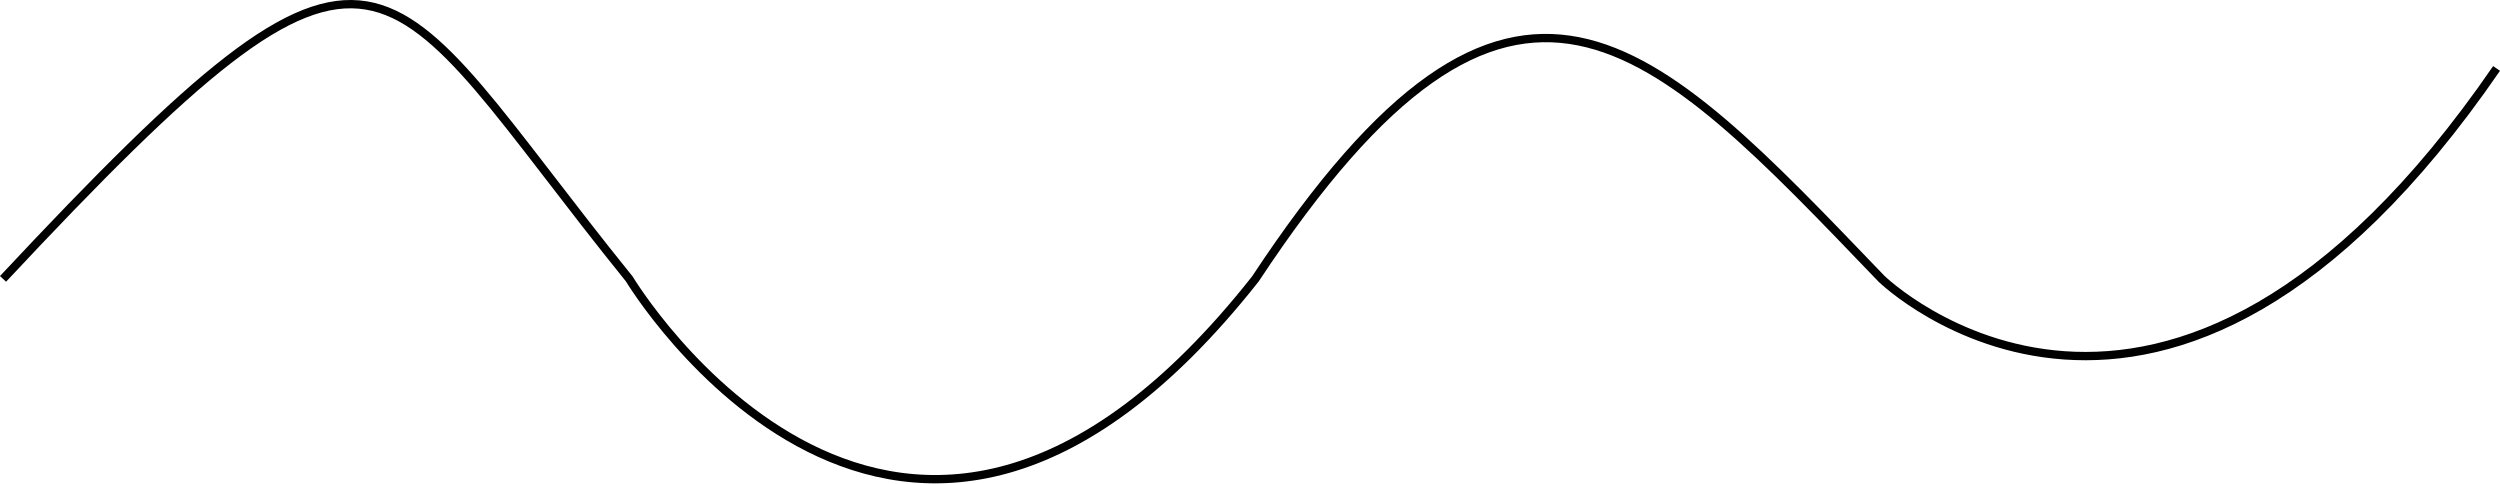
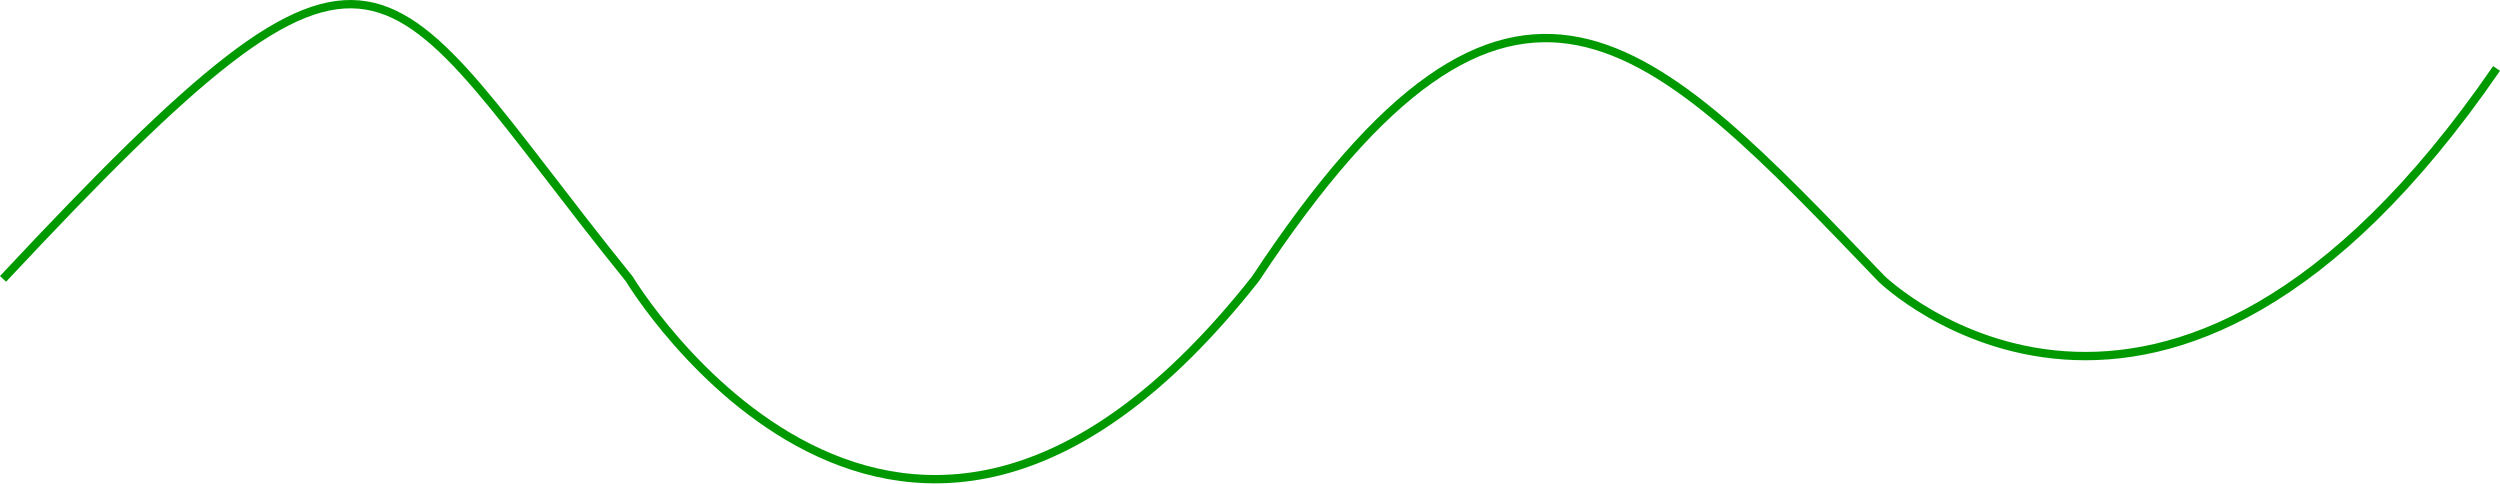
- <svg xmlns="http://www.w3.org/2000/svg" width="300" height="58" viewBox="0 0 300 58" version="1.1" id="svg5">
-   <defs id="defs2" />
-   <path style="fill:none;fill-opacity:1;stroke:#000000;stroke-width:0.998px;stroke-linecap:butt;stroke-linejoin:miter;stroke-opacity:1" d="m 0.364,33.465 c 46.532,-49.759 44.622,-37.742 75.143,0 0,0 32.497,54.085 75.143,0 31.063,-47.056 47.312,-28.959 75.143,0 0,0 33.839,32.888 73.795,-25.251" id="path1494" />
+ <svg xmlns="http://www.w3.org/2000/svg" width="300" height="58" version="1.1" viewBox="0 0 300 58">
+   <path d="m0.365 33.465c46.532-49.757 44.621-37.741 75.143 0 0 0 32.497 54.083 75.143 0 31.062-47.055 47.312-28.958 75.143 0 0 0 33.839 32.887 73.794-25.25" fill="none" stroke="#090" />
</svg>
